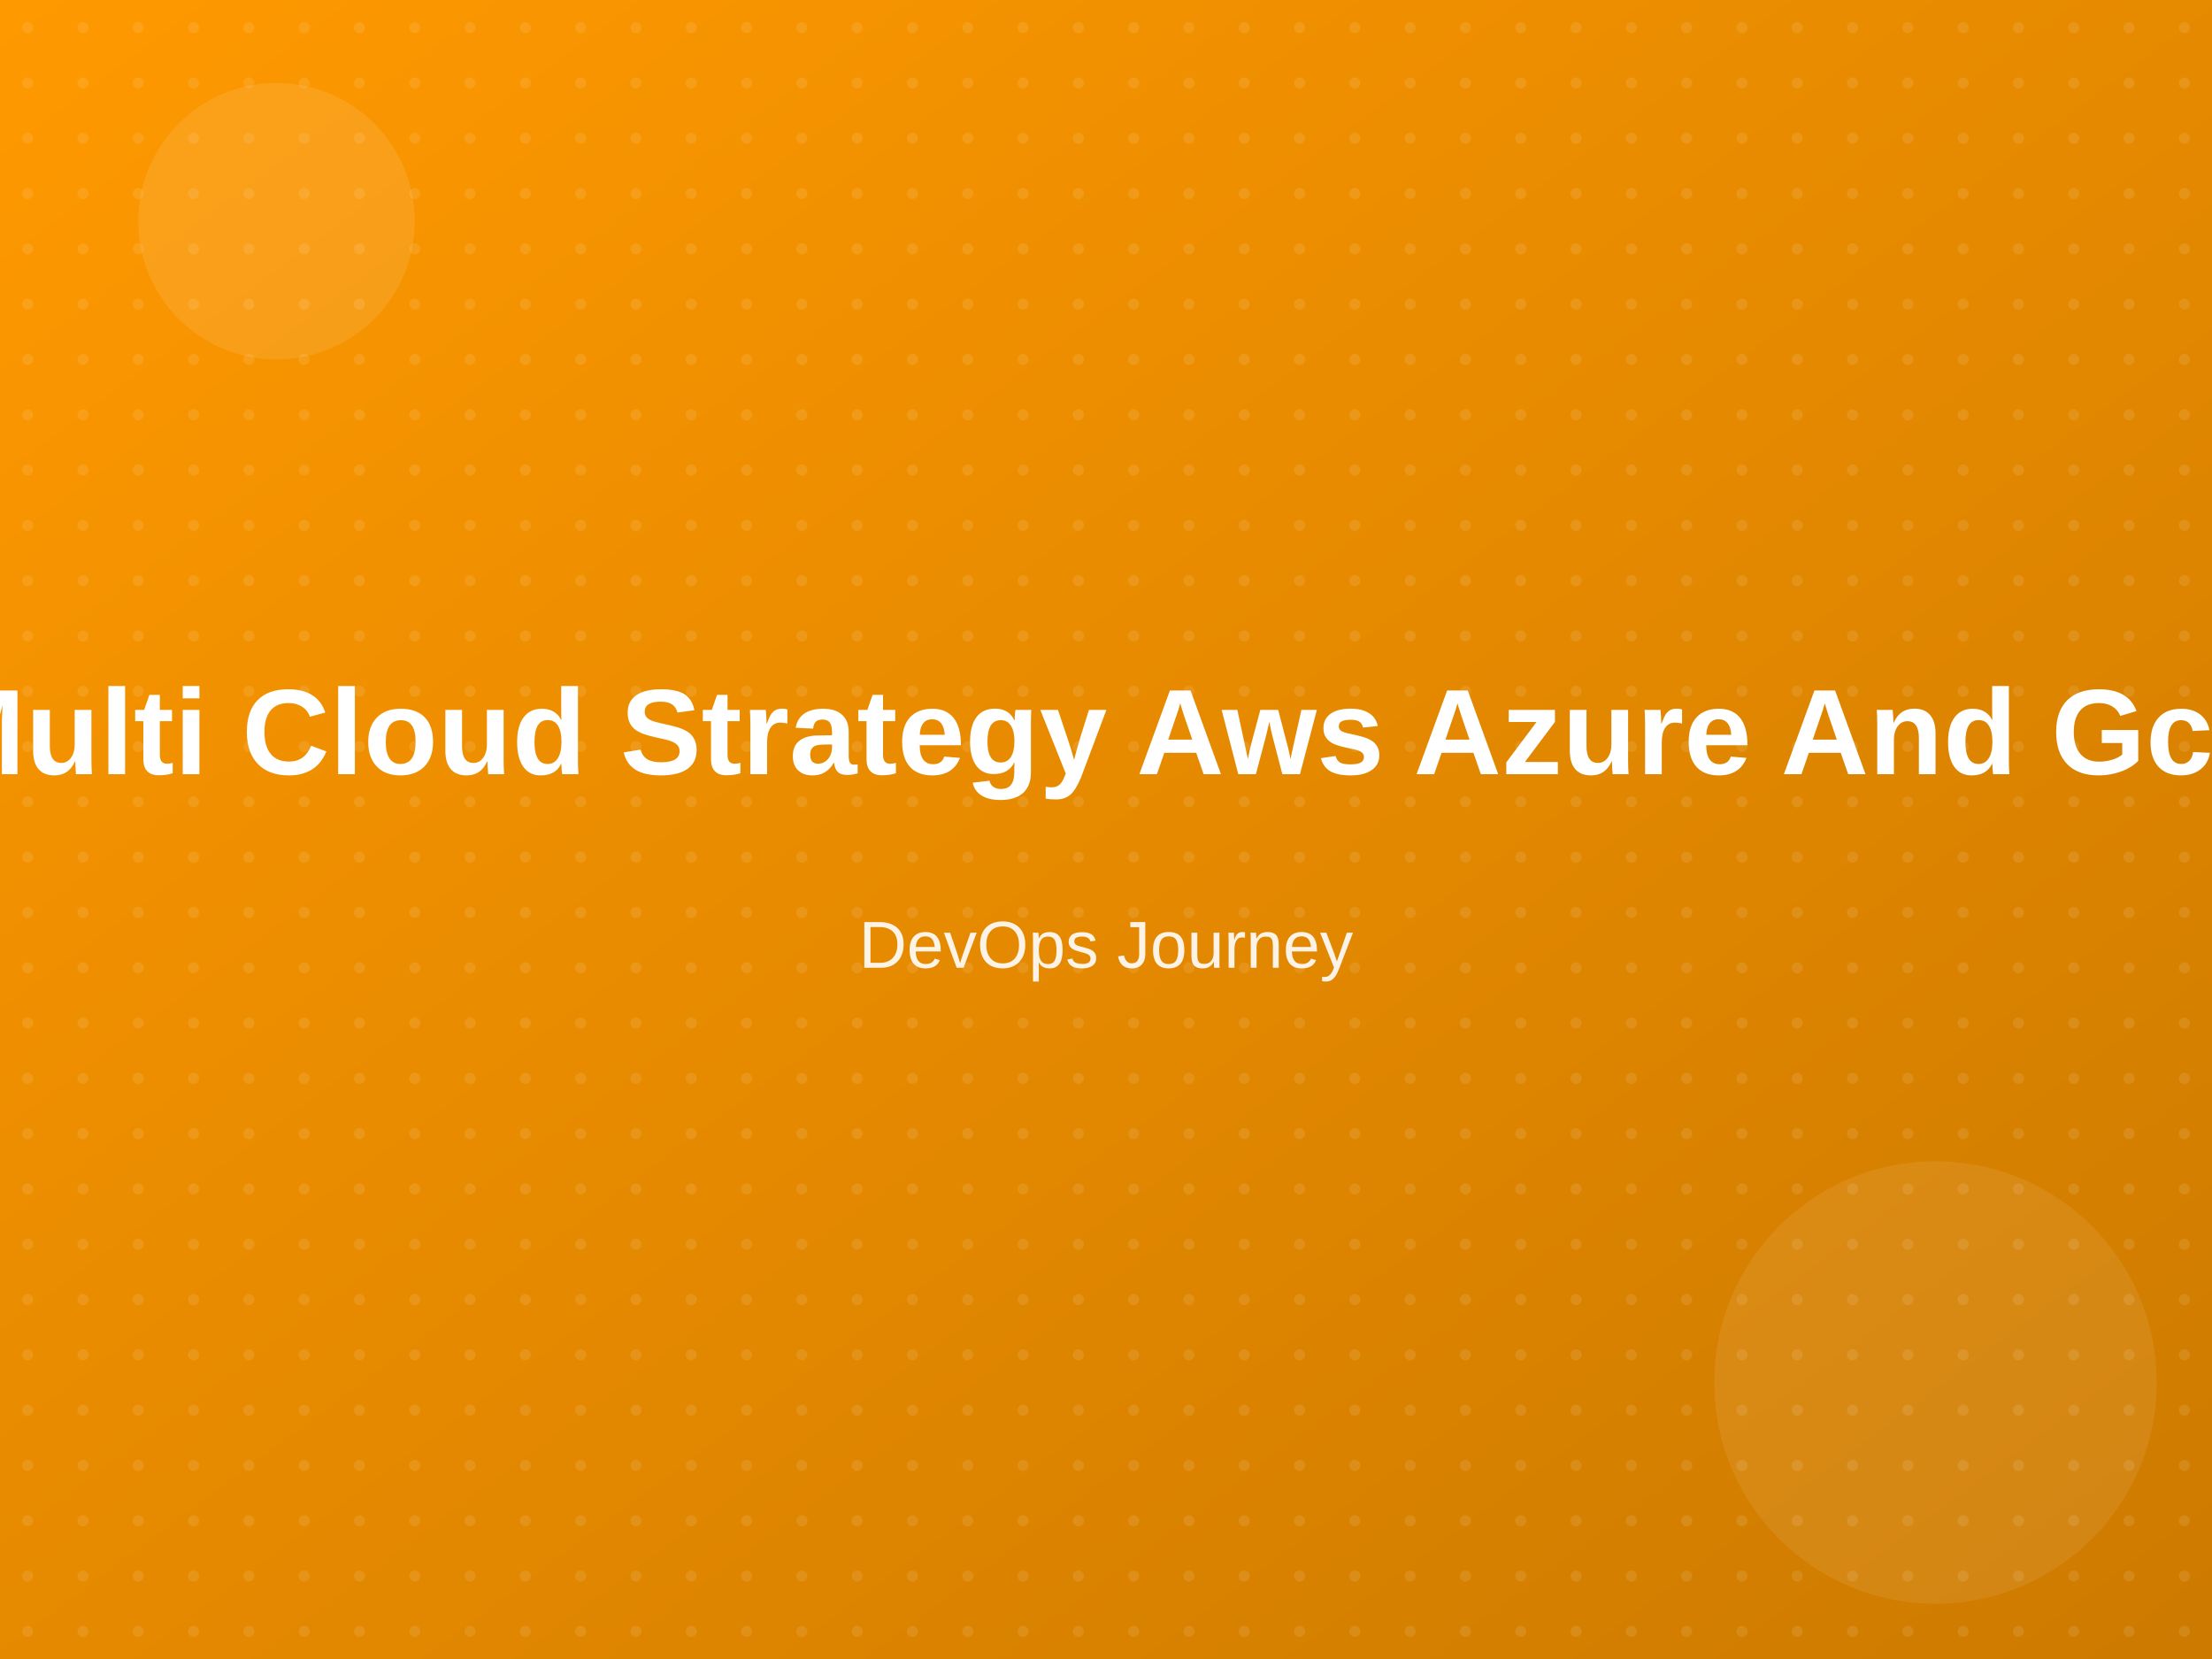
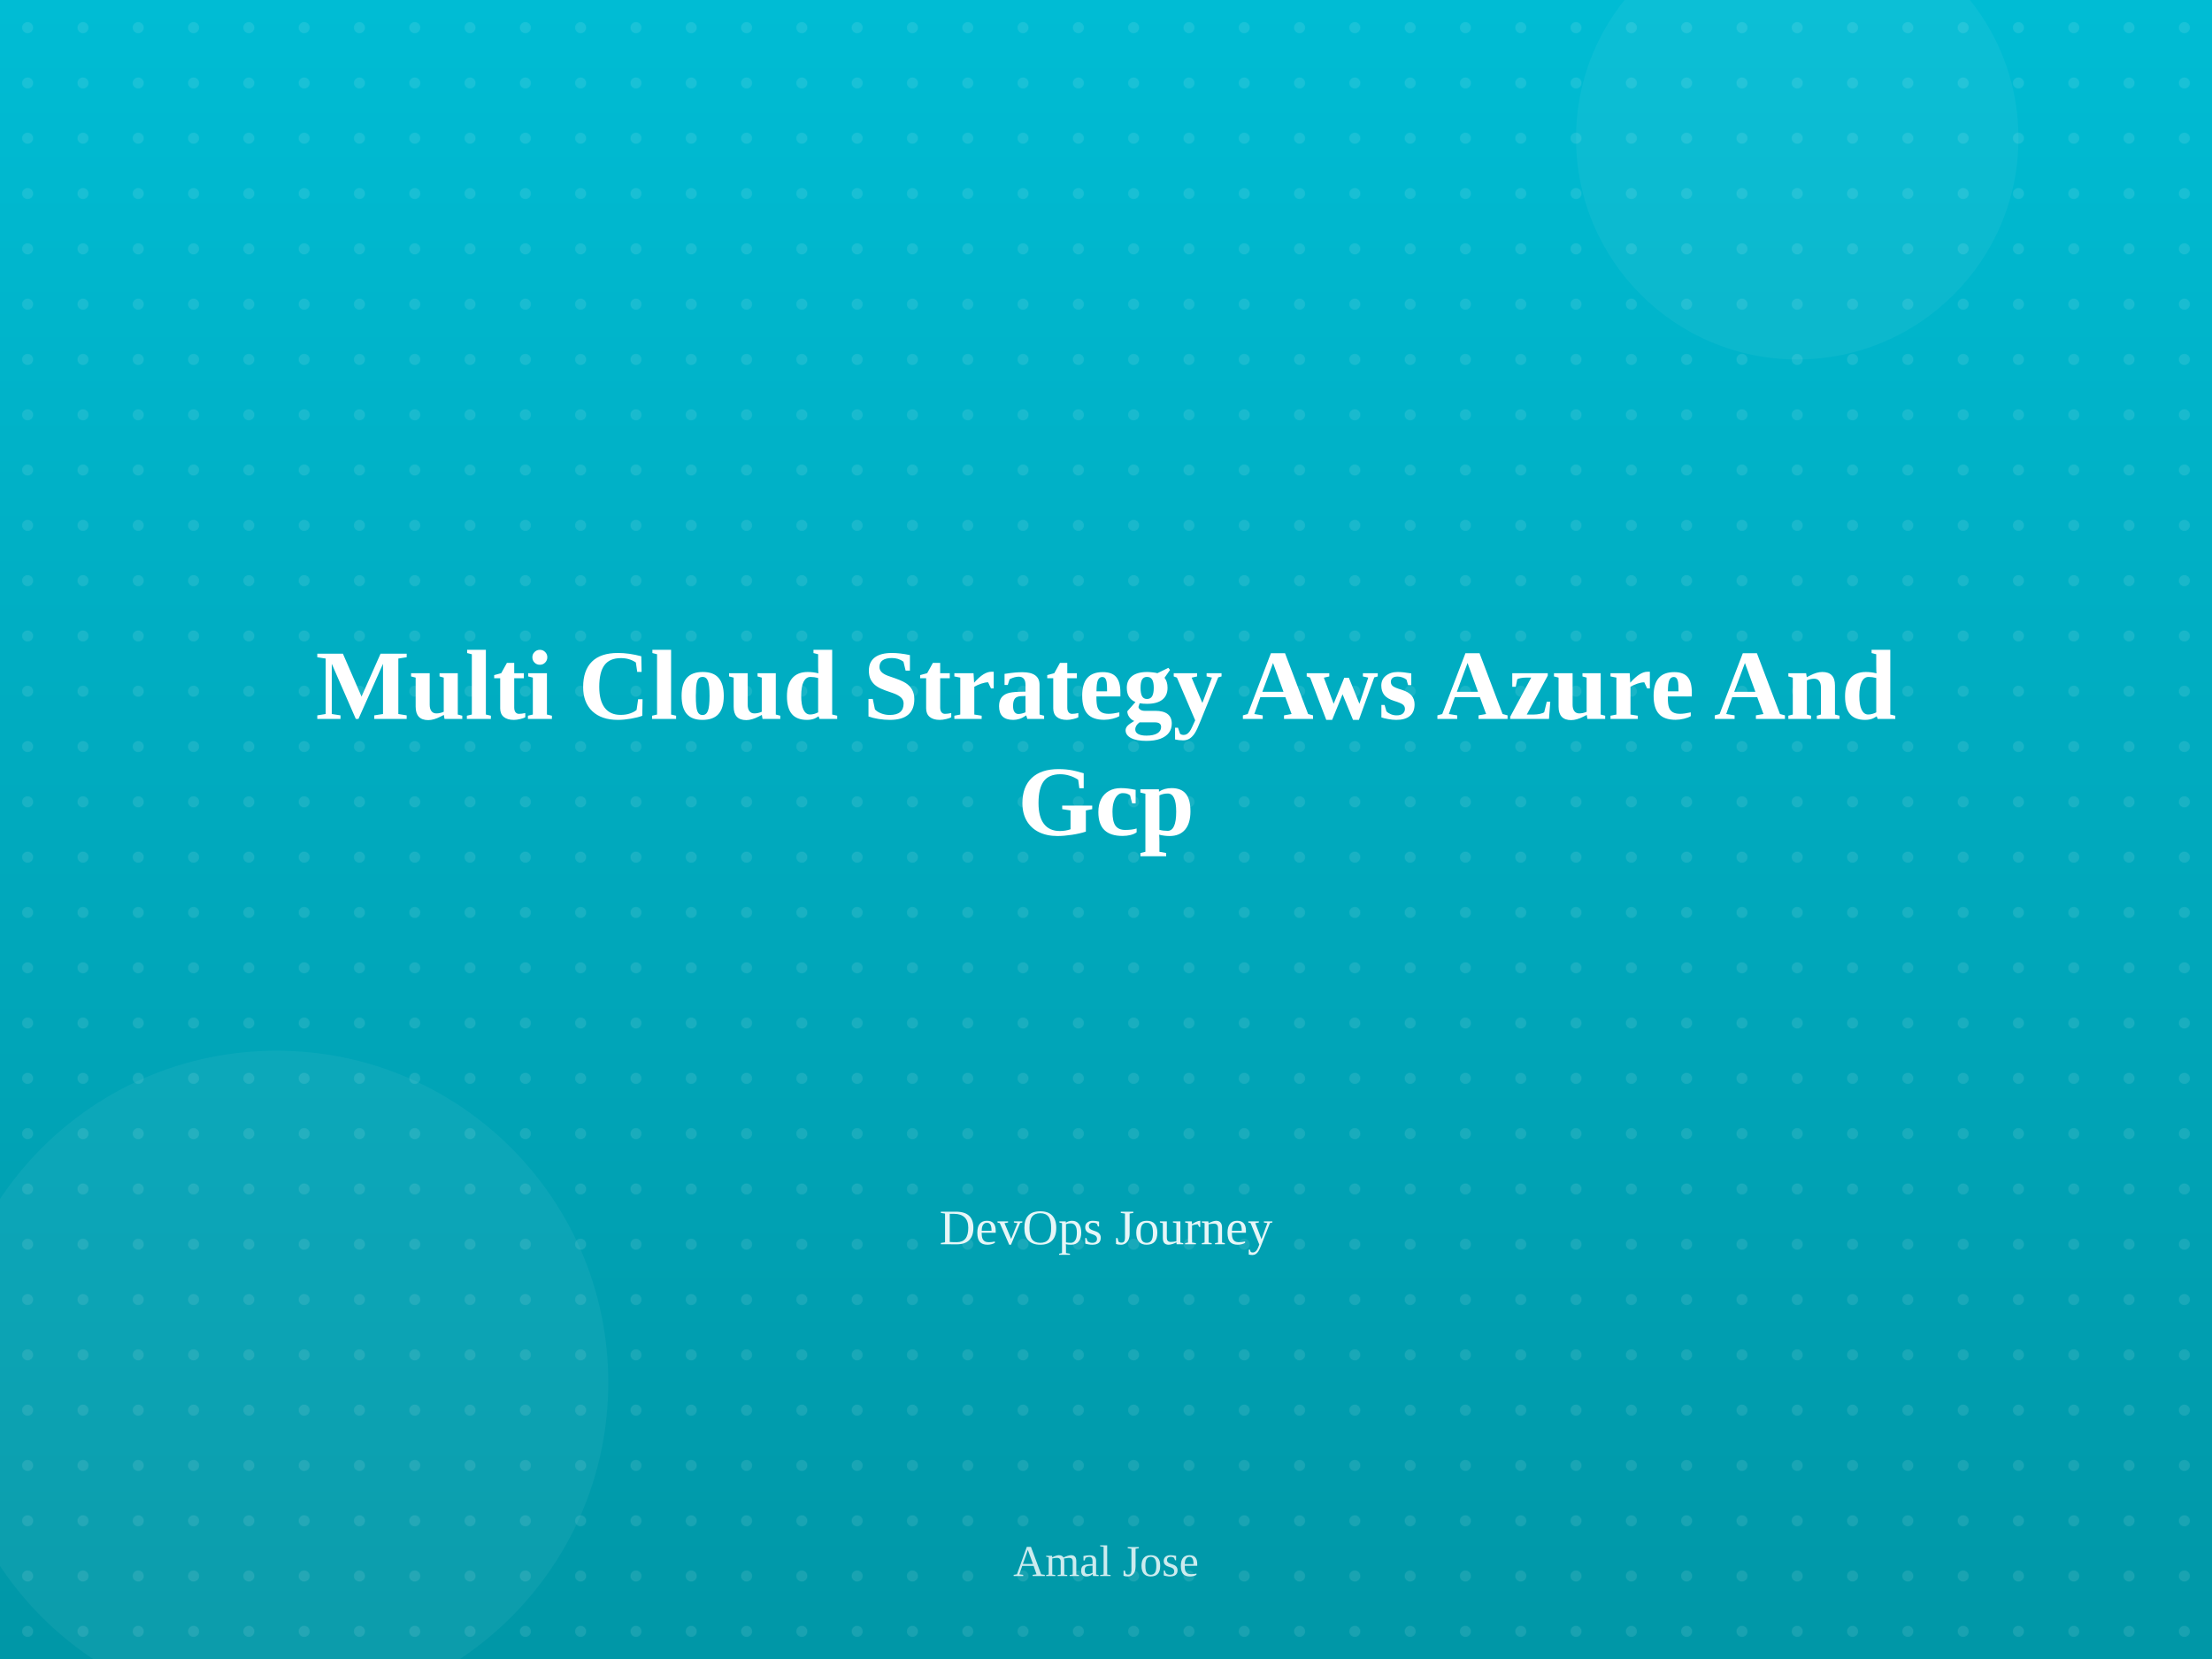
- <svg xmlns="http://www.w3.org/2000/svg" width="800" height="600">
+ <svg xmlns="http://www.w3.org/2000/svg" width="800" height="600" viewBox="0 0 800 600">
  <defs>
-     <linearGradient id="grad" x1="0%" y1="0%" x2="100%" y2="100%">
-       <stop offset="0%" style="stop-color:#FF9900;stop-opacity:1" />
-       <stop offset="100%" style="stop-color:#cc7a00;stop-opacity:1" />
+     <linearGradient id="grad" x1="0%" y1="0%" x2="0%" y2="100%">
+       <stop offset="0%" style="stop-color:#00BCD4;stop-opacity:1" />
+       <stop offset="100%" style="stop-color:#0097A7;stop-opacity:1" />
    </linearGradient>
    <pattern id="dots" x="20" y="20" width="20" height="20" patternUnits="userSpaceOnUse">
-       <circle cx="10" cy="10" r="2" fill="rgba(255,255,255,0.1)" />
+       <circle cx="10" cy="10" r="2" fill="white" opacity="0.1" />
    </pattern>
  </defs>
  <rect width="800" height="600" fill="url(#grad)" />
  <rect width="800" height="600" fill="url(#dots)" />
-   <circle cx="100" cy="80" r="50" fill="rgba(255,255,255,0.1)" />
-   <circle cx="700" cy="500" r="80" fill="rgba(255,255,255,0.08)" />
-   <text x="400" y="280" font-size="44" font-family="Arial, sans-serif" font-weight="bold" text-anchor="middle" fill="white" word-spacing="10">
-     Multi Cloud Strategy Aws Azure And Gcp
-   </text>
-   <text x="400" y="350" font-size="24" font-family="Arial, sans-serif" text-anchor="middle" fill="rgba(255,255,255,0.9)">
-     DevOps Journey
-   </text>
+   <circle cx="650" cy="50" r="80" fill="white" opacity="0.05" />
+   <circle cx="100" cy="500" r="120" fill="white" opacity="0.05" />
+   <g>
+     <text x="400" y="260" font-size="36" font-weight="bold" text-anchor="middle" fill="white">Multi Cloud Strategy Aws Azure And</text>
+     <text x="400" y="302" font-size="36" font-weight="bold" text-anchor="middle" fill="white">Gcp</text>
+   </g>
+   <text x="400" y="450" font-size="18" text-anchor="middle" fill="white" opacity="0.9">DevOps Journey</text>
+   <text x="400" y="570" font-size="16" text-anchor="middle" fill="white" opacity="0.8">Amal Jose</text>
</svg>
